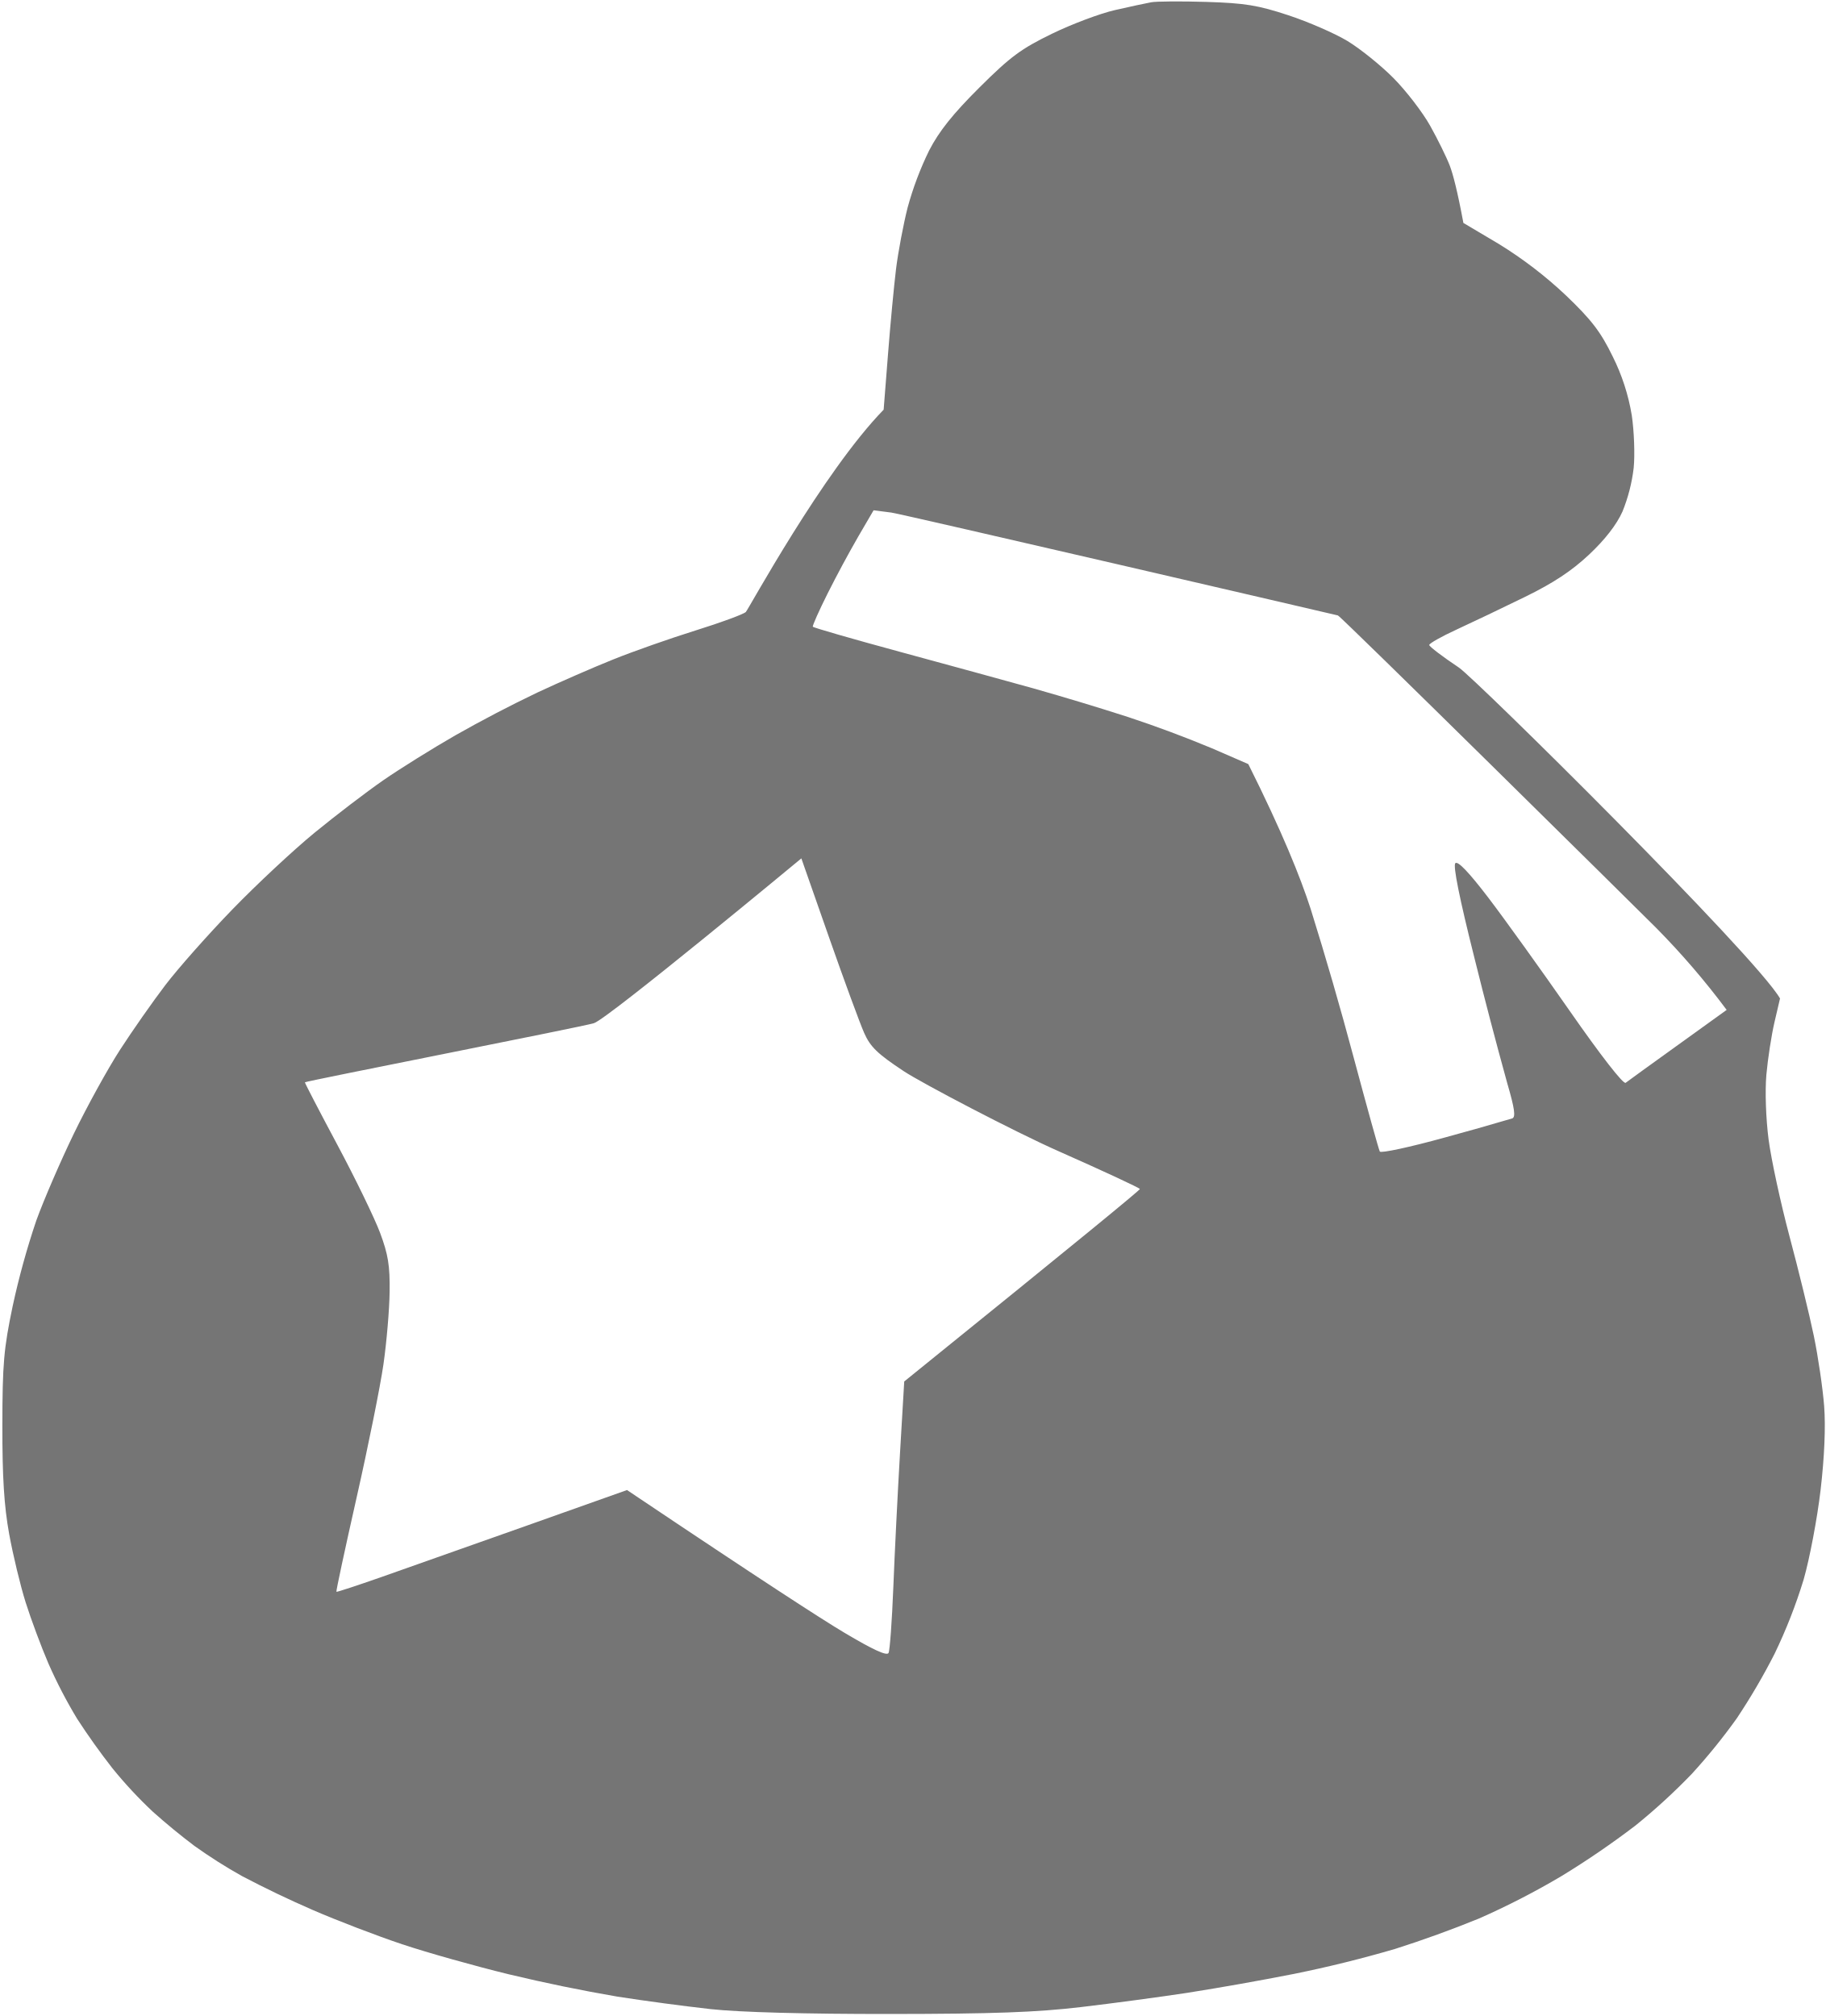
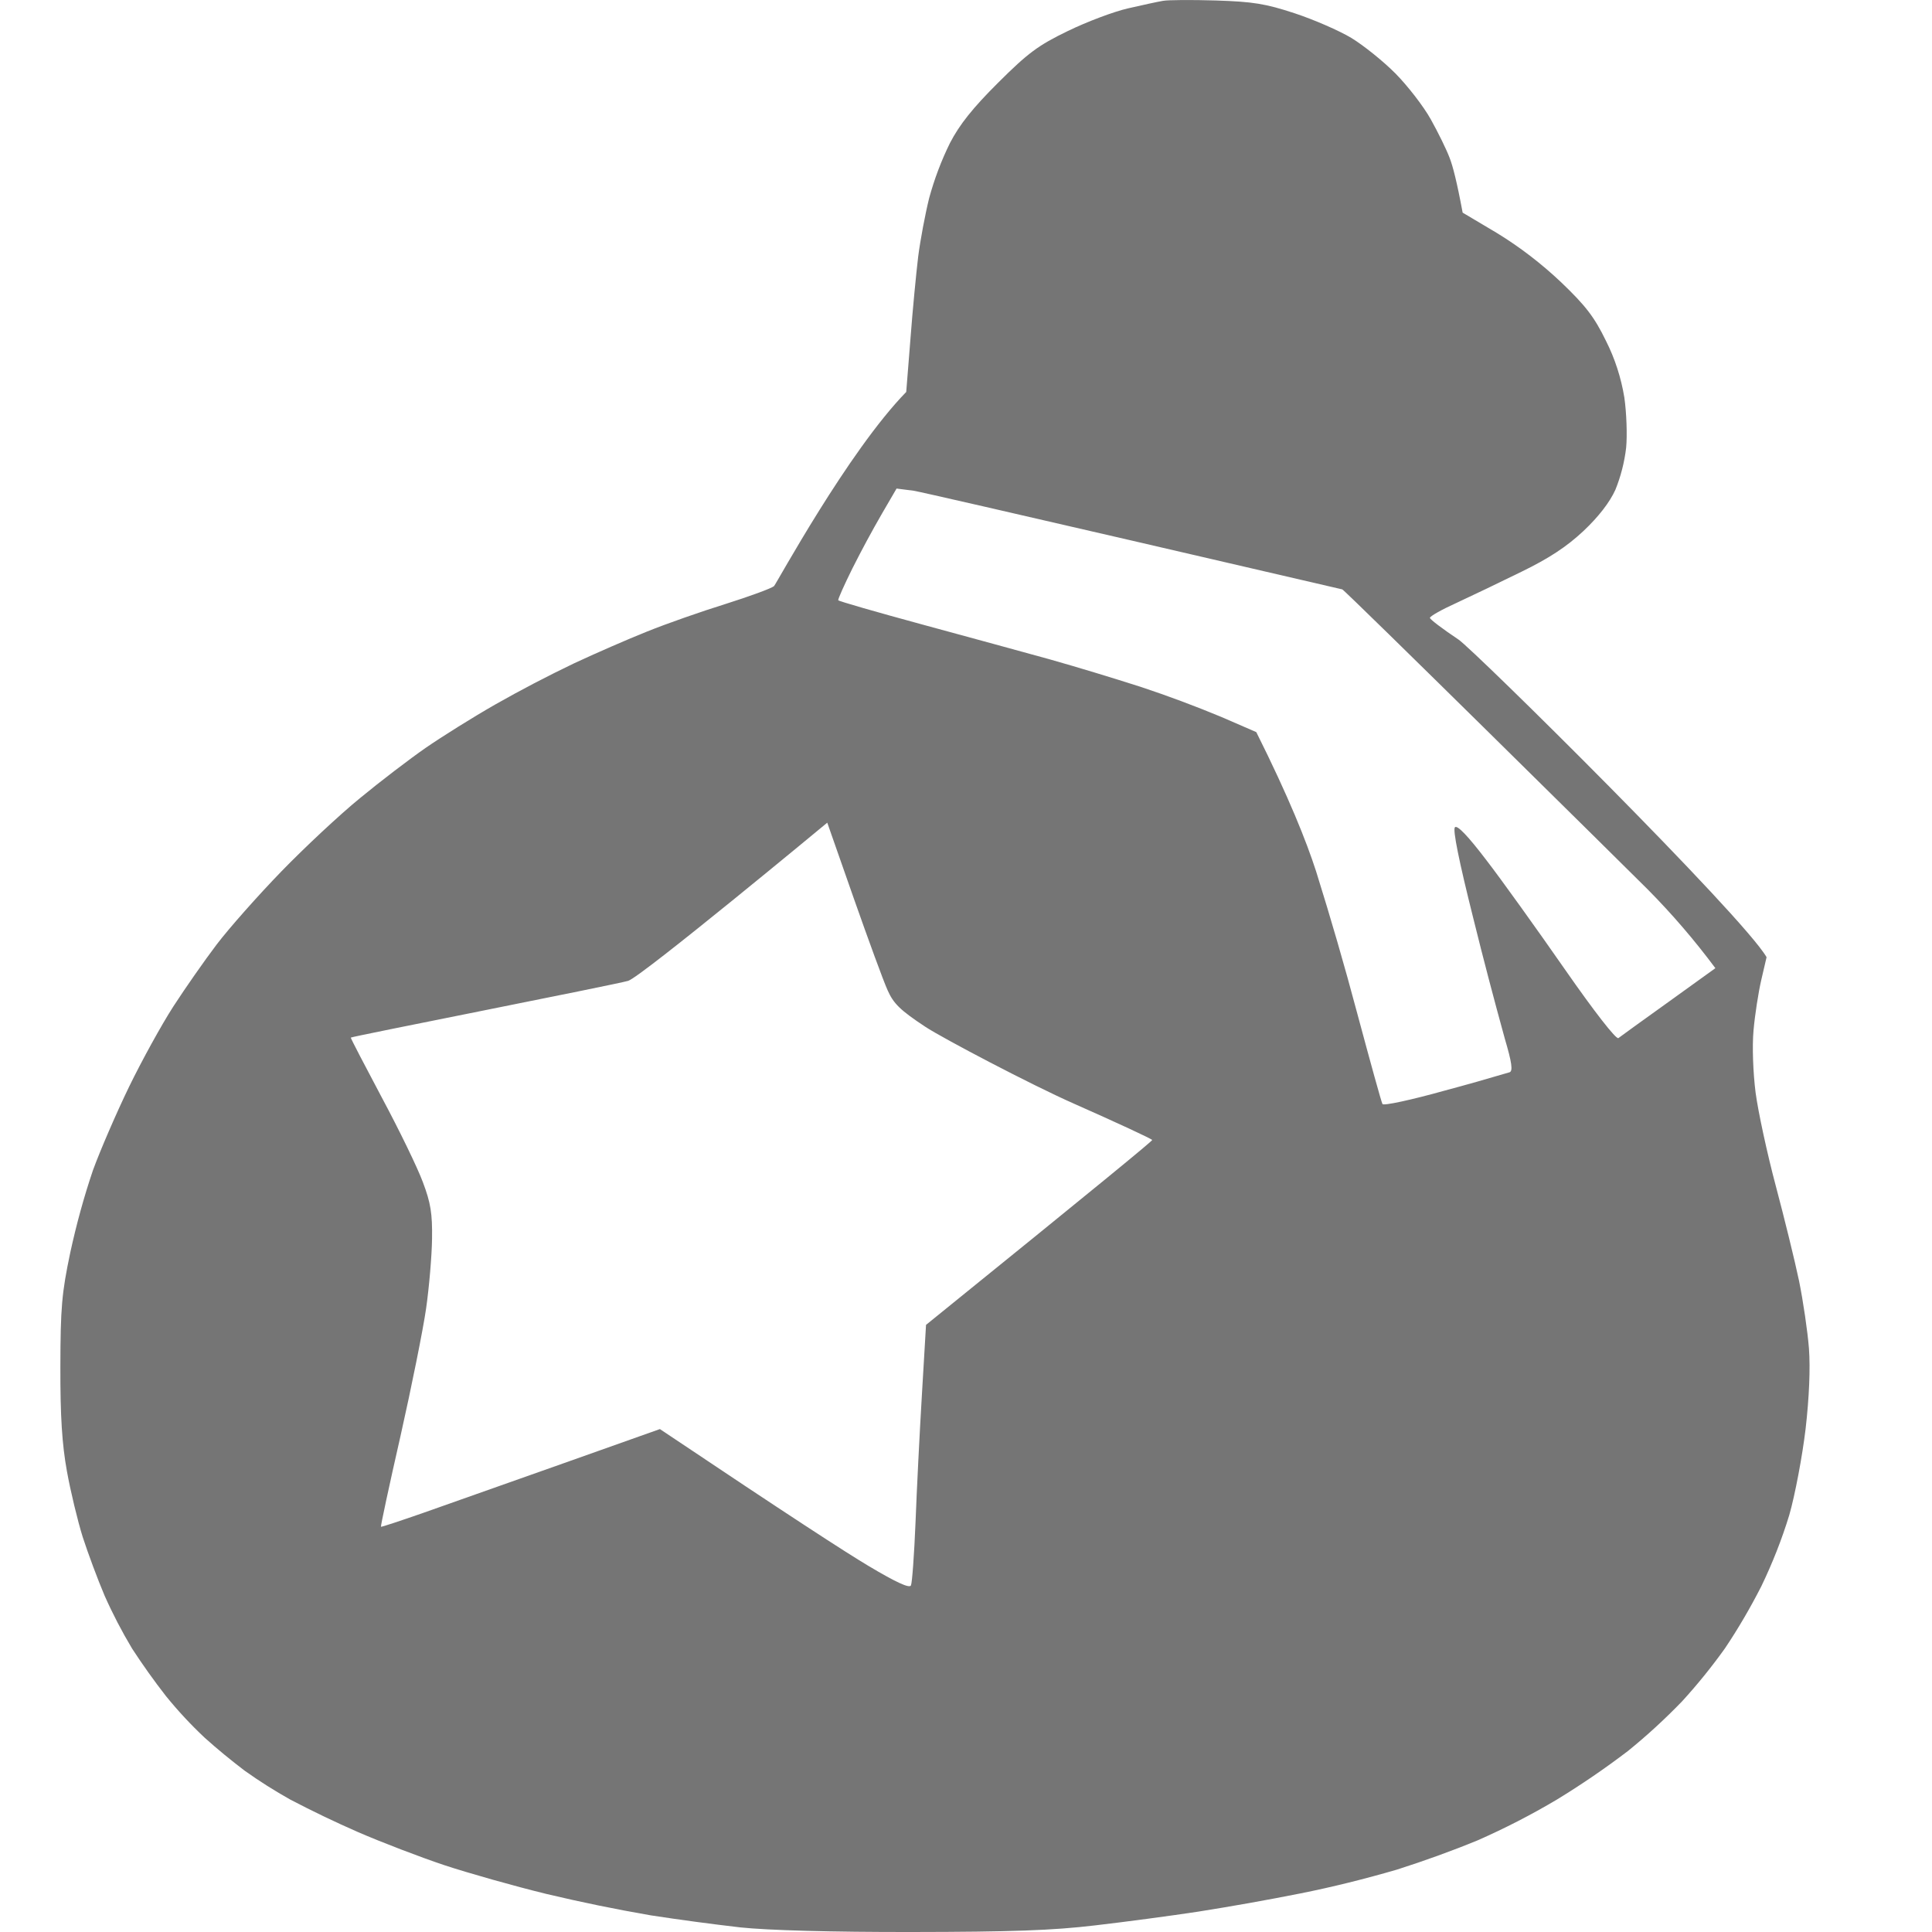
- <svg xmlns="http://www.w3.org/2000/svg" viewBox="0 0 479 529" height="16" fill-rule="evenodd" clip-rule="evenodd" stroke-linejoin="round" stroke-miterlimit="2">
-   <path fill="rgba(0, 0, 0, 0.54)" d="M316.5.5c10.12.32 13.49.86 21.5 3.5 5.22 1.72 12.2 4.76 15.5 6.75 3.3 2 8.72 6.35 12.04 9.69 3.31 3.33 7.67 8.98 9.67 12.56 2 3.57 4.32 8.3 5.16 10.5.83 2.2 1.97 6.47 3.56 15l9.27 5.5a108.5 108.5 0 0117.62 13.5c6.73 6.44 9.12 9.56 12.26 16a54.23 54.23 0 015.03 15.5c.61 4.12.84 10.31.5 13.75a44.24 44.24 0 01-2.95 11.5c-1.53 3.42-4.58 7.35-8.75 11.27-4.58 4.3-9.4 7.48-16.91 11.15-5.78 2.83-13.78 6.65-17.78 8.49-4.01 1.84-7.27 3.68-7.25 4.09.02.41 3.52 3.08 7.78 5.92S460.53 250.76 467 262l-1.46 6.25c-.8 3.44-1.75 9.62-2.12 13.75-.38 4.33-.13 11.51.58 17 .68 5.22 3.16 16.7 5.51 25.5 2.35 8.8 5.21 20.5 6.35 26 1.14 5.5 2.36 13.82 2.72 18.5.41 5.45.07 13.35-.94 22-.87 7.42-2.87 18-4.45 23.5a137.25 137.25 0 01-7.64 19.5 169.18 169.18 0 01-9.91 16.92 156.62 156.62 0 01-11.74 14.5A162 162 0 01429.1 479a226.78 226.78 0 01-19.4 13.27 203.02 203.02 0 01-21.7 11.16 296.15 296.15 0 01-22 7.97 321.38 321.38 0 01-26.5 6.55 793.44 793.44 0 01-28 4.97c-7.15 1.09-19.75 2.78-28 3.75-11.56 1.36-23.04 1.78-50 1.8-22.14.02-39.41-.45-47-1.27a634.5 634.5 0 01-24.5-3.28 445.34 445.34 0 01-28.5-5.86c-8.8-2.14-21.4-5.68-28-7.89-6.6-2.2-17.18-6.26-23.5-9.01a281.1 281.1 0 01-18.5-8.87 133.76 133.76 0 01-12.5-7.93 172.45 172.45 0 01-10.91-8.97A114.95 114.95 0 0129.5 464a182.23 182.23 0 01-9.27-13 127.64 127.64 0 01-7.53-14.5c-1.89-4.4-4.57-11.6-5.96-16-1.39-4.4-3.34-12.5-4.34-18C1.07 395.16.6 387.59.62 374c.02-16.15.37-20.12 2.7-31.25a205.51 205.51 0 016.21-22.5c1.94-5.36 6.37-15.6 9.83-22.75s8.91-17.05 12.11-22c3.2-4.95 8.55-12.6 11.9-17 3.35-4.4 11.28-13.35 17.61-19.88 6.34-6.54 16.02-15.58 21.52-20.09s13.6-10.7 18-13.75c4.4-3.05 12.95-8.38 19-11.85a351.5 351.5 0 0121.5-11.22c5.77-2.7 14.77-6.63 20-8.72 5.22-2.1 14.9-5.5 21.5-7.56 6.6-2.06 12.53-4.24 13.17-4.84.64-.6 20.23-36.73 36.16-53.09l1.14-14.5c.62-7.98 1.58-18.1 2.12-22.5.55-4.4 1.91-11.6 3.02-16a85.14 85.14 0 015.65-15c2.62-5.08 6.24-9.61 13.18-16.52 8.17-8.13 10.94-10.18 19.06-14.13 5.22-2.54 12.65-5.33 16.5-6.2 3.85-.88 8.12-1.8 9.5-2.05 1.37-.26 7.9-.3 14.5-.1zm-91.28 140.2a315.15 315.15 0 00-8.1 15.05c-2.27 4.54-4.01 8.45-3.87 8.7.14.25 10.37 3.2 22.75 6.56 12.37 3.36 28.12 7.67 35 9.59a749.49 749.49 0 0125 7.56 309.78 309.78 0 0122 8.21l9.5 4.13c8.91 17.82 13.69 29.75 16.36 38a967.64 967.64 0 0111.25 38.87c3.52 13.14 6.61 24.29 6.89 24.79.27.5 7.92-1.15 17-3.66a827.86 827.86 0 0017.75-5.03c.94-.36.62-2.61-1.31-9.22a1277.1 1277.1 0 01-8.58-32.75c-3.97-15.79-5.69-24.34-5.04-25 .65-.66 3.56 2.39 8.61 9 4.2 5.5 13.8 18.87 21.35 29.7 8.16 11.73 14.12 19.39 14.72 18.93.55-.43 6.74-4.91 13.75-9.95L453 265a204.02 204.02 0 00-18.48-21.51c-4.96-4.96-82.7-81.78-83.52-82-.83-.21-114.59-26.66-117.15-26.99l-4.66-.6-3.97 6.8zm-14.98 84.54s-50.86 42.18-54.43 43.25c-3.58 1.06-75.83 15.23-75.82 15.51.01.27 3.87 7.7 8.57 16.5s9.72 19.15 11.16 23c2.12 5.69 2.59 8.6 2.5 15.5-.06 4.67-.79 13.22-1.62 19-.83 5.77-4 21.52-7.05 35-3.04 13.47-5.43 24.58-5.29 24.69.13.1 5.41-1.63 11.74-3.85 6.32-2.22 23.42-8.27 38-13.44l26.5-9.41c35.65 23.92 50.95 33.81 57 37.42 7.6 4.52 11.19 6.17 11.62 5.32.34-.68.9-8.43 1.25-17.23.34-8.8 1.13-24.55 1.74-35l1.12-19c47.94-38.75 61.84-50.23 61.82-50.5-.03-.28-9.61-4.73-21.3-9.91-11.69-5.17-36.03-17.95-40.66-21.02-6.91-4.58-8.76-6.37-10.39-10.07-1.1-2.48-5.25-13.78-9.23-25.13l-7.23-20.63z" />
+ <svg xmlns="http://www.w3.org/2000/svg" width="16" height="16" viewBox="0 0 15 16" version="1.1" xml:space="preserve" style="fill-rule:evenodd;clip-rule:evenodd;stroke-linejoin:round;stroke-miterlimit:2;">
+   <path d="M9.57,0.004c0.307,0.01 0.409,0.026 0.652,0.106c0.158,0.052 0.369,0.144 0.469,0.204c0.1,0.061 0.265,0.193 0.365,0.294c0.1,0.101 0.233,0.272 0.293,0.38c0.061,0.109 0.131,0.252 0.156,0.319c0.026,0.066 0.06,0.196 0.108,0.454l0.281,0.167c0.192,0.117 0.371,0.255 0.534,0.409c0.204,0.195 0.276,0.289 0.371,0.484c0.075,0.148 0.126,0.307 0.153,0.47c0.018,0.125 0.025,0.312 0.015,0.417c-0.014,0.119 -0.044,0.237 -0.089,0.348c-0.047,0.104 -0.139,0.223 -0.265,0.342c-0.139,0.13 -0.285,0.226 -0.513,0.337c-0.175,0.086 -0.417,0.202 -0.538,0.258c-0.122,0.055 -0.221,0.111 -0.22,0.124c0,0.012 0.107,0.093 0.236,0.179c0.129,0.086 2.356,2.29 2.552,2.631l-0.044,0.189c-0.024,0.104 -0.053,0.291 -0.064,0.417c-0.012,0.131 -0.004,0.348 0.017,0.515c0.021,0.158 0.096,0.506 0.167,0.772c0.071,0.267 0.158,0.621 0.193,0.788c0.034,0.167 0.071,0.419 0.082,0.56c0.012,0.166 0.002,0.405 -0.028,0.667c-0.027,0.225 -0.087,0.545 -0.135,0.712c-0.062,0.203 -0.14,0.4 -0.232,0.591c-0.09,0.176 -0.19,0.348 -0.3,0.512c-0.11,0.154 -0.229,0.301 -0.356,0.44c-0.141,0.146 -0.29,0.283 -0.448,0.411c-0.189,0.144 -0.385,0.278 -0.588,0.402c-0.212,0.126 -0.432,0.239 -0.657,0.338c-0.219,0.09 -0.442,0.17 -0.667,0.242c-0.265,0.077 -0.532,0.144 -0.803,0.198c-0.282,0.056 -0.564,0.106 -0.848,0.151c-0.217,0.033 -0.598,0.084 -0.848,0.113c-0.351,0.042 -0.698,0.054 -1.515,0.055c-0.671,0.001 -1.194,-0.014 -1.424,-0.038c-0.248,-0.029 -0.496,-0.062 -0.743,-0.1c-0.289,-0.05 -0.577,-0.109 -0.863,-0.177c-0.267,-0.065 -0.648,-0.173 -0.848,-0.239c-0.2,-0.067 -0.521,-0.19 -0.712,-0.273c-0.19,-0.083 -0.377,-0.173 -0.561,-0.269c-0.13,-0.073 -0.257,-0.153 -0.379,-0.24c-0.113,-0.086 -0.224,-0.177 -0.33,-0.272c-0.115,-0.108 -0.222,-0.223 -0.321,-0.345c-0.099,-0.127 -0.193,-0.259 -0.281,-0.394c-0.085,-0.142 -0.161,-0.288 -0.228,-0.439c-0.057,-0.134 -0.138,-0.352 -0.181,-0.485c-0.042,-0.134 -0.101,-0.379 -0.131,-0.546c-0.04,-0.222 -0.055,-0.451 -0.054,-0.863c0.001,-0.489 0.011,-0.61 0.082,-0.947c0.05,-0.23 0.112,-0.458 0.188,-0.682c0.059,-0.162 0.193,-0.472 0.298,-0.689c0.105,-0.216 0.27,-0.516 0.367,-0.666c0.097,-0.15 0.259,-0.382 0.36,-0.515c0.102,-0.134 0.342,-0.405 0.534,-0.603c0.192,-0.198 0.485,-0.472 0.652,-0.608c0.166,-0.137 0.412,-0.325 0.545,-0.417c0.133,-0.092 0.392,-0.254 0.576,-0.359c0.213,-0.121 0.43,-0.234 0.651,-0.34c0.175,-0.082 0.448,-0.201 0.606,-0.264c0.158,-0.064 0.452,-0.167 0.652,-0.229c0.199,-0.063 0.379,-0.129 0.399,-0.147c0.019,-0.018 0.612,-1.113 1.095,-1.608l0.035,-0.44c0.018,-0.241 0.048,-0.548 0.064,-0.681c0.017,-0.134 0.058,-0.352 0.091,-0.485c0.043,-0.157 0.1,-0.309 0.172,-0.455c0.079,-0.153 0.189,-0.291 0.399,-0.5c0.247,-0.246 0.331,-0.309 0.577,-0.428c0.158,-0.077 0.384,-0.162 0.5,-0.188c0.117,-0.027 0.246,-0.055 0.288,-0.062c0.042,-0.008 0.239,-0.009 0.439,-0.003Zm-2.765,4.248c-0.086,0.149 -0.168,0.301 -0.246,0.456c-0.068,0.137 -0.121,0.256 -0.117,0.263c0.004,0.008 0.314,0.097 0.689,0.199c0.375,0.102 0.852,0.232 1.061,0.29c0.254,0.072 0.506,0.149 0.757,0.229c0.226,0.075 0.448,0.158 0.667,0.249l0.288,0.125c0.27,0.54 0.414,0.902 0.495,1.152c0.122,0.39 0.236,0.782 0.341,1.177c0.107,0.398 0.2,0.736 0.209,0.751c0.008,0.016 0.24,-0.034 0.515,-0.111c0.18,-0.048 0.359,-0.099 0.538,-0.152c0.028,-0.011 0.019,-0.079 -0.04,-0.279c-0.091,-0.33 -0.178,-0.661 -0.26,-0.993c-0.12,-0.478 -0.172,-0.737 -0.153,-0.757c0.02,-0.02 0.108,0.072 0.261,0.273c0.128,0.166 0.418,0.571 0.647,0.9c0.247,0.355 0.428,0.587 0.446,0.573c0.017,-0.013 0.204,-0.149 0.417,-0.301l0.386,-0.278c-0.171,-0.23 -0.358,-0.448 -0.56,-0.652c-0.15,-0.15 -2.506,-2.478 -2.53,-2.485c-0.026,-0.006 -3.472,-0.807 -3.55,-0.817l-0.141,-0.018l-0.12,0.206Zm-0.454,2.561c0,0 -1.541,1.278 -1.649,1.31c-0.109,0.032 -2.298,0.462 -2.297,0.47c0,0.008 0.117,0.233 0.259,0.5c0.143,0.267 0.295,0.58 0.338,0.697c0.065,0.172 0.079,0.26 0.076,0.47c-0.002,0.141 -0.024,0.4 -0.049,0.575c-0.025,0.175 -0.121,0.652 -0.213,1.061c-0.093,0.408 -0.165,0.744 -0.161,0.748c0.004,0.003 0.164,-0.05 0.356,-0.117c0.191,-0.067 0.71,-0.251 1.151,-0.407l0.803,-0.285c1.08,0.724 1.544,1.024 1.727,1.133c0.23,0.137 0.339,0.187 0.352,0.162c0.01,-0.021 0.027,-0.256 0.038,-0.522c0.01,-0.267 0.034,-0.744 0.053,-1.061l0.034,-0.575c1.452,-1.175 1.873,-1.522 1.873,-1.531c-0.001,-0.008 -0.291,-0.143 -0.646,-0.3c-0.354,-0.156 -1.091,-0.544 -1.232,-0.637c-0.209,-0.138 -0.265,-0.193 -0.314,-0.305c-0.034,-0.075 -0.159,-0.417 -0.28,-0.761l-0.219,-0.625Z" style="fill-opacity:0.54;" />
</svg>
